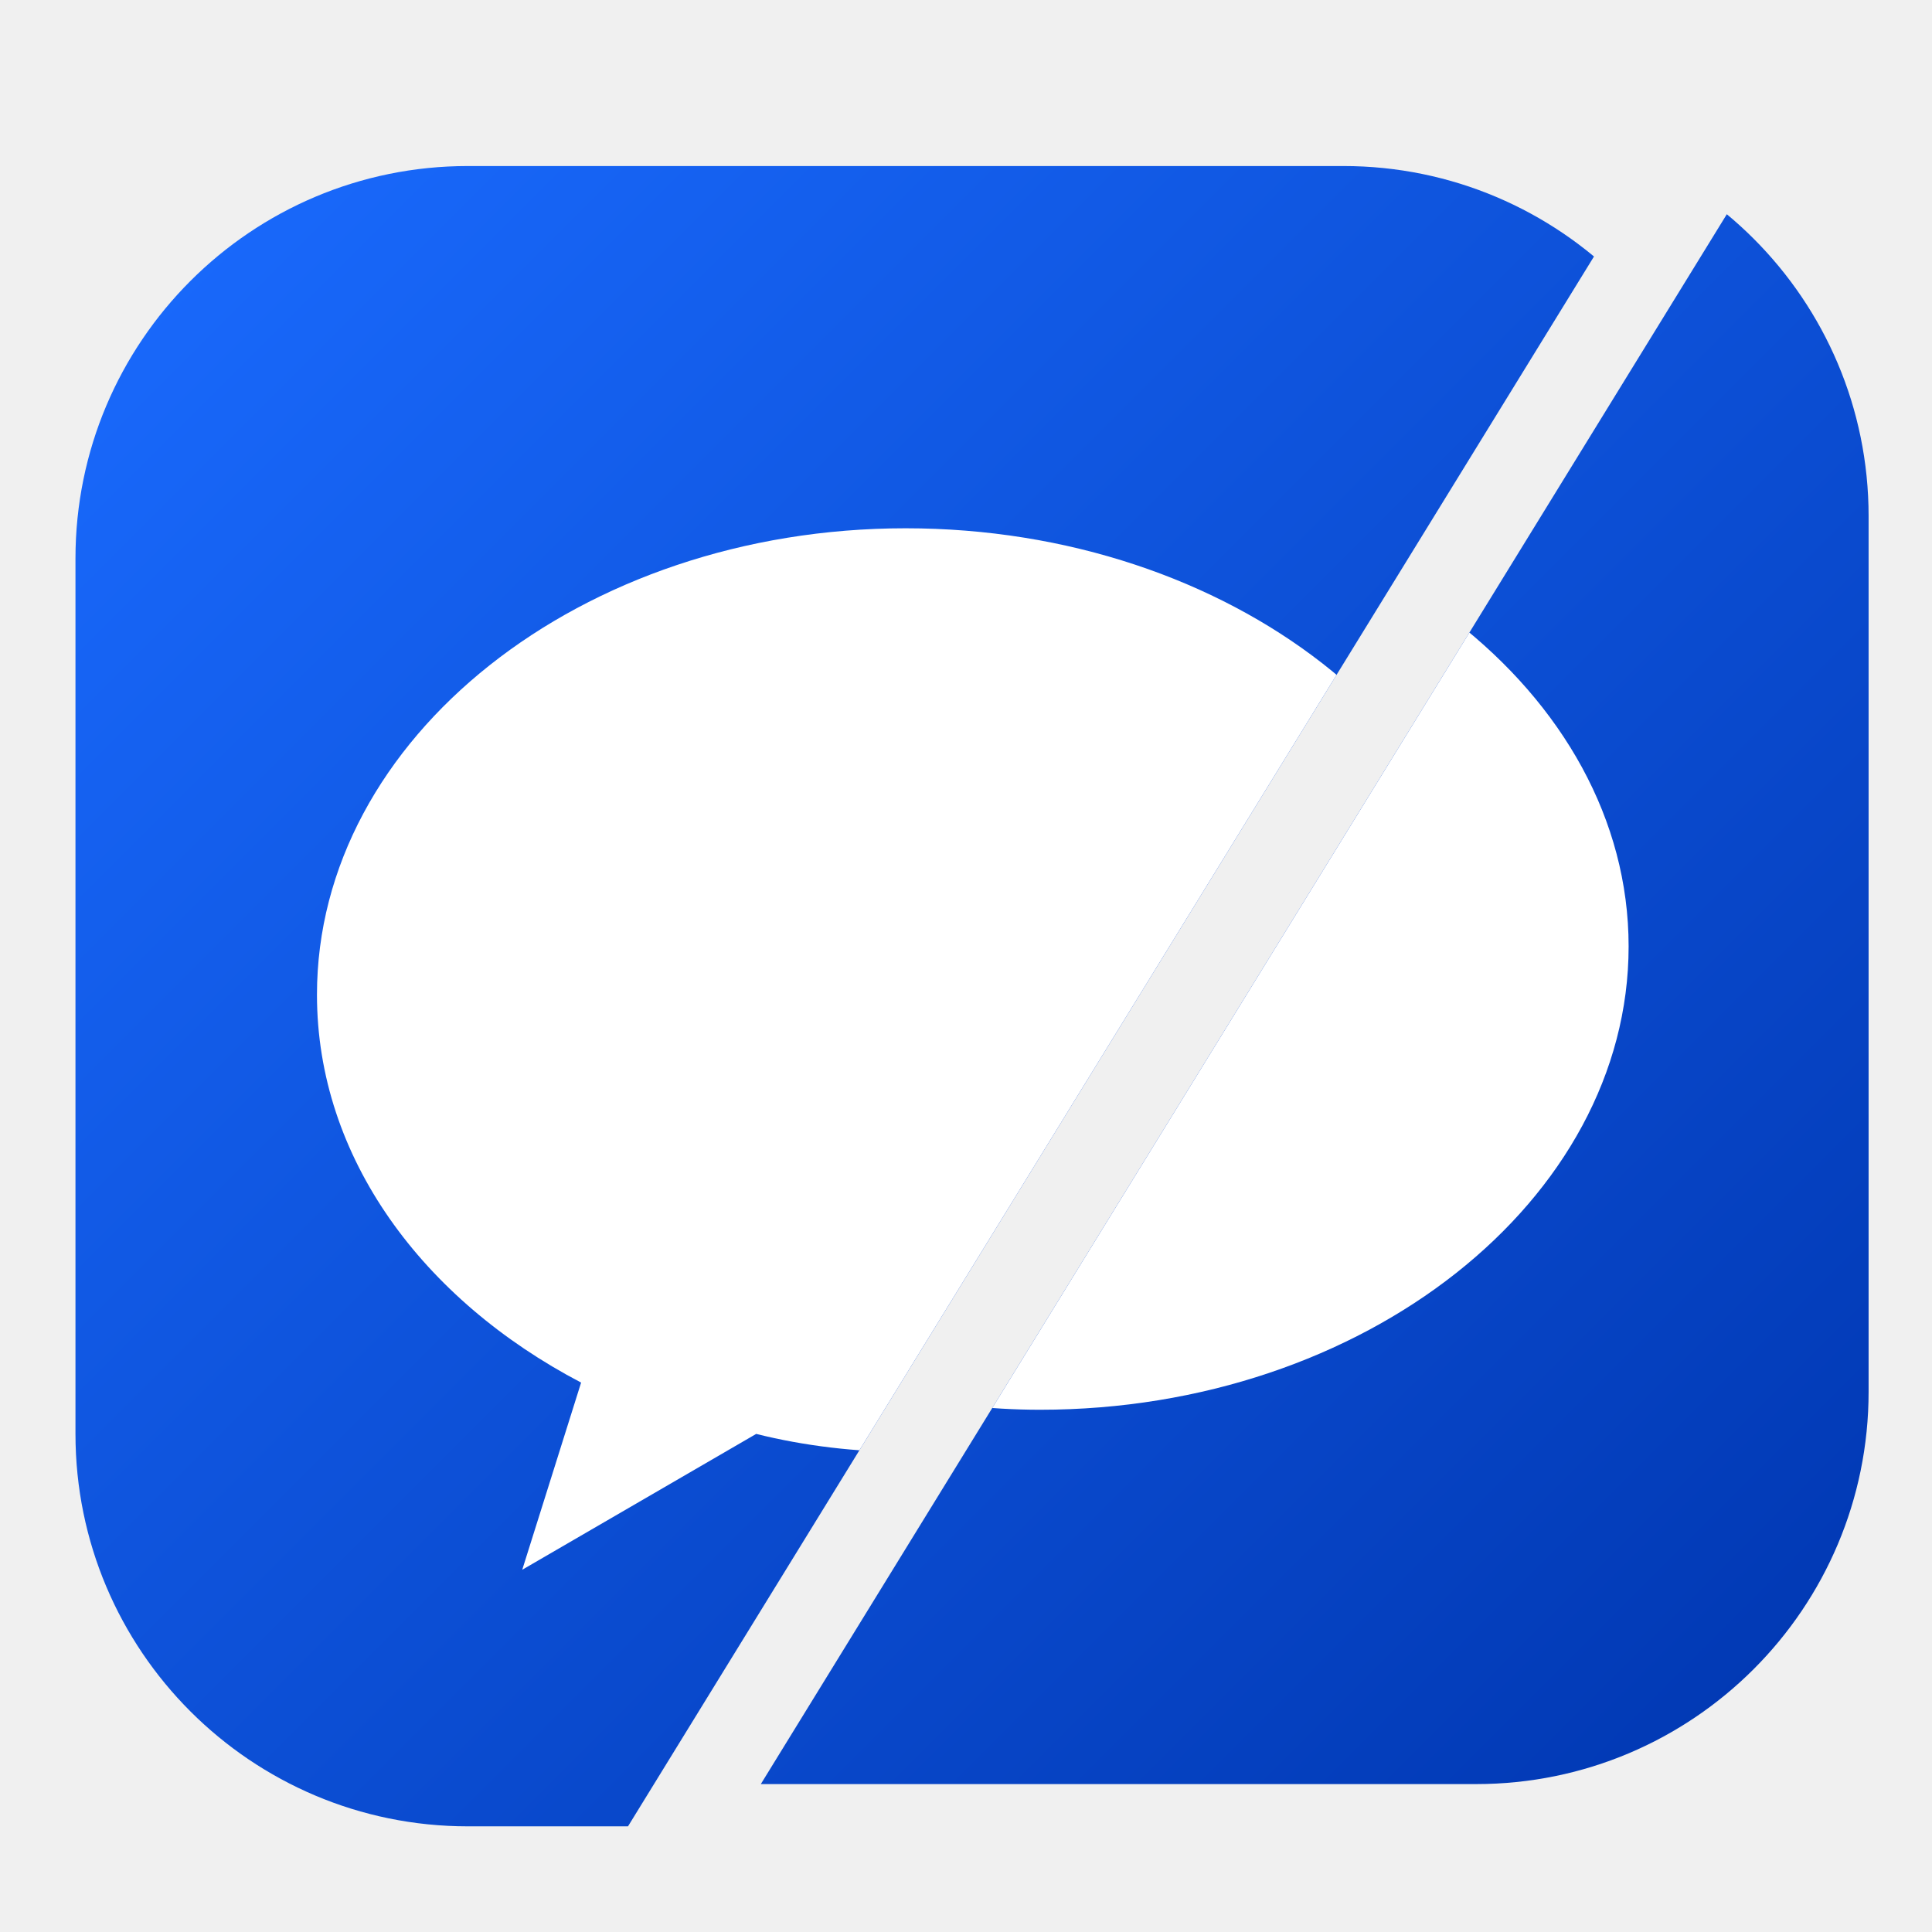
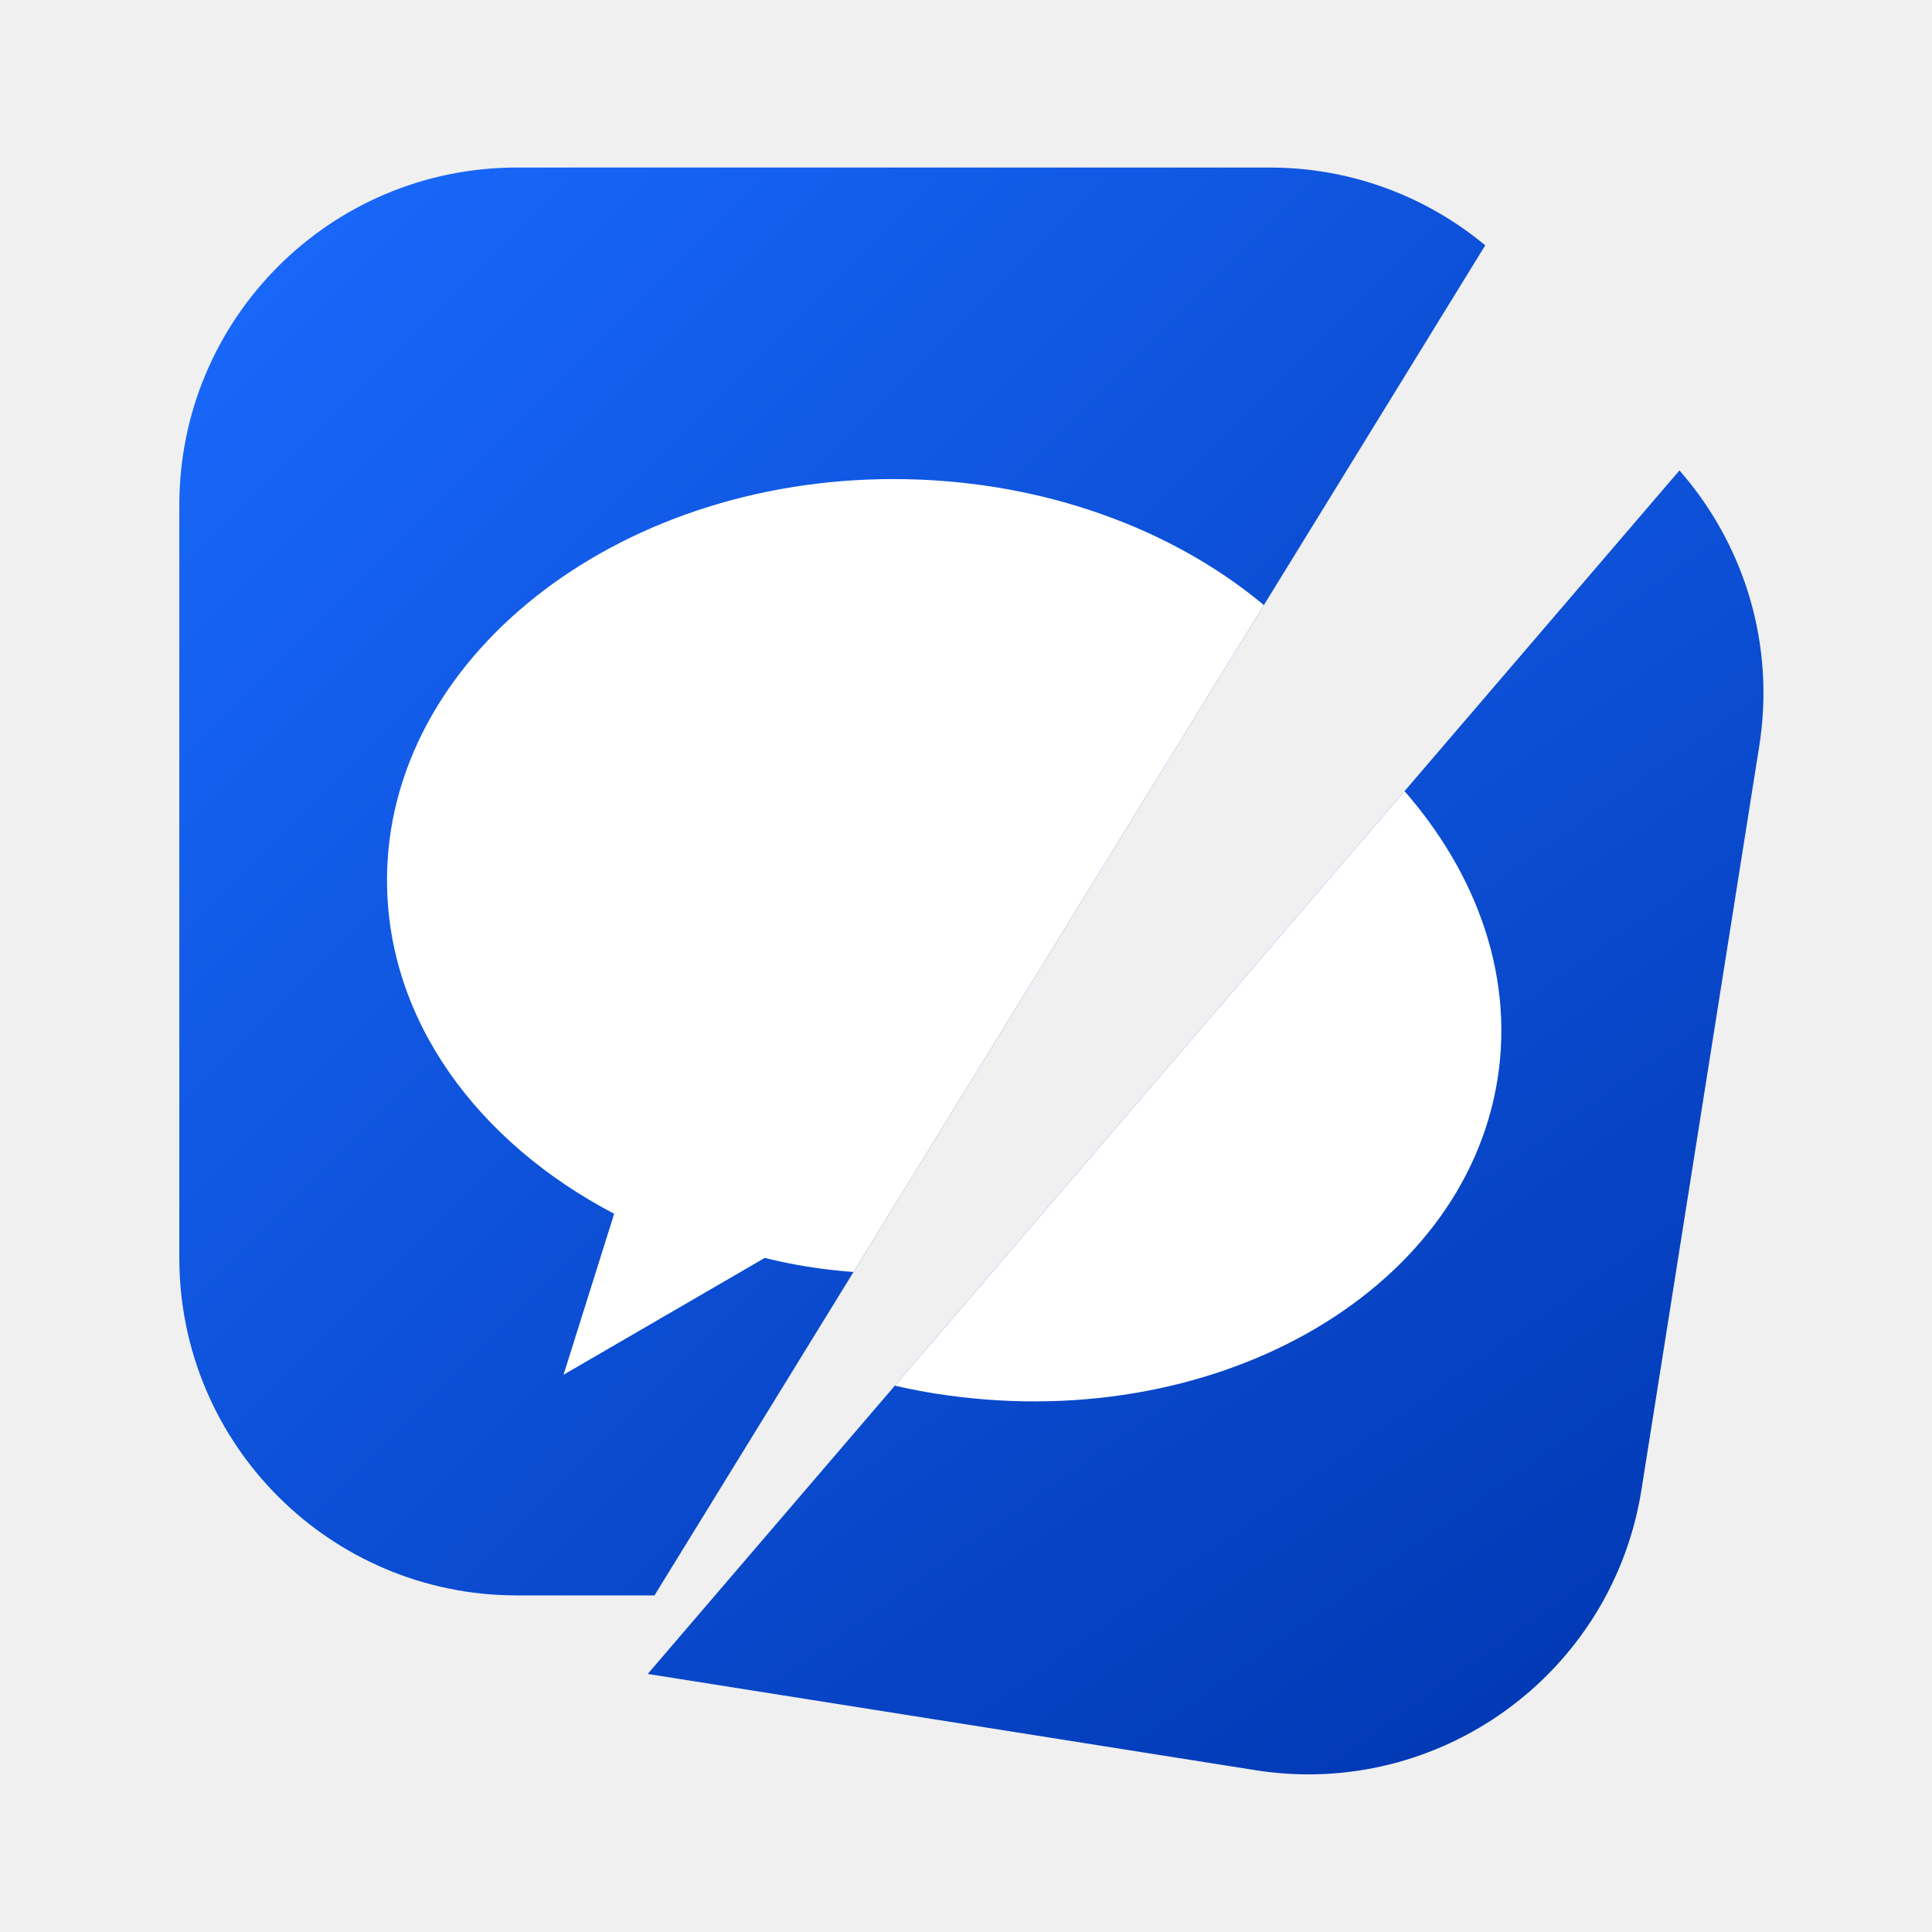
<svg xmlns="http://www.w3.org/2000/svg" width="128" height="128" viewBox="0 0 128 128">
  <defs>
    <linearGradient id="bg" x1="0" y1="0" x2="1" y2="1">
      <stop offset="0" stop-color="#1A6BFF" />
      <stop offset="1" stop-color="#0036B0" />
    </linearGradient>
    <clipPath id="left">
      <path d="M124.6-10 32.3 140H-20V-10Z" />
    </clipPath>
    <clipPath id="right">
      <path d="M124.6-10 32.3 140H150V-10Z" />
    </clipPath>
    <g id="tile">
      <rect x="8" y="10" width="110" height="110" rx="26" fill="url(#bg)" />
      <path d="M63 34c-21.5 0-39 13.9-39 30.9 0 10.8 7 20.2 17.5 25.7L37.6 103l15.5-9c3.2.8 6.6 1.2 10 1.2 21.5 0 39-13.9 39-30.7S84.5 34 63 34Z" fill="#fff" />
    </g>
  </defs>
-   <use href="#tile" clip-path="url(#left)" transform="translate(-3 1)" />
-   <use href="#tile" clip-path="url(#right)" transform="translate(5.8 -1.8)" />
+   <g transform="translate(5 2.5) scale(0.86)">
+     <use href="#tile" clip-path="url(#left)" />
+     <g transform="translate(-2.6 4.3) rotate(9 41 125)">
+       <use href="#tile" clip-path="url(#right)" transform="translate(1.5 0.9)" />
+     </g>
+   </g>
</svg>
